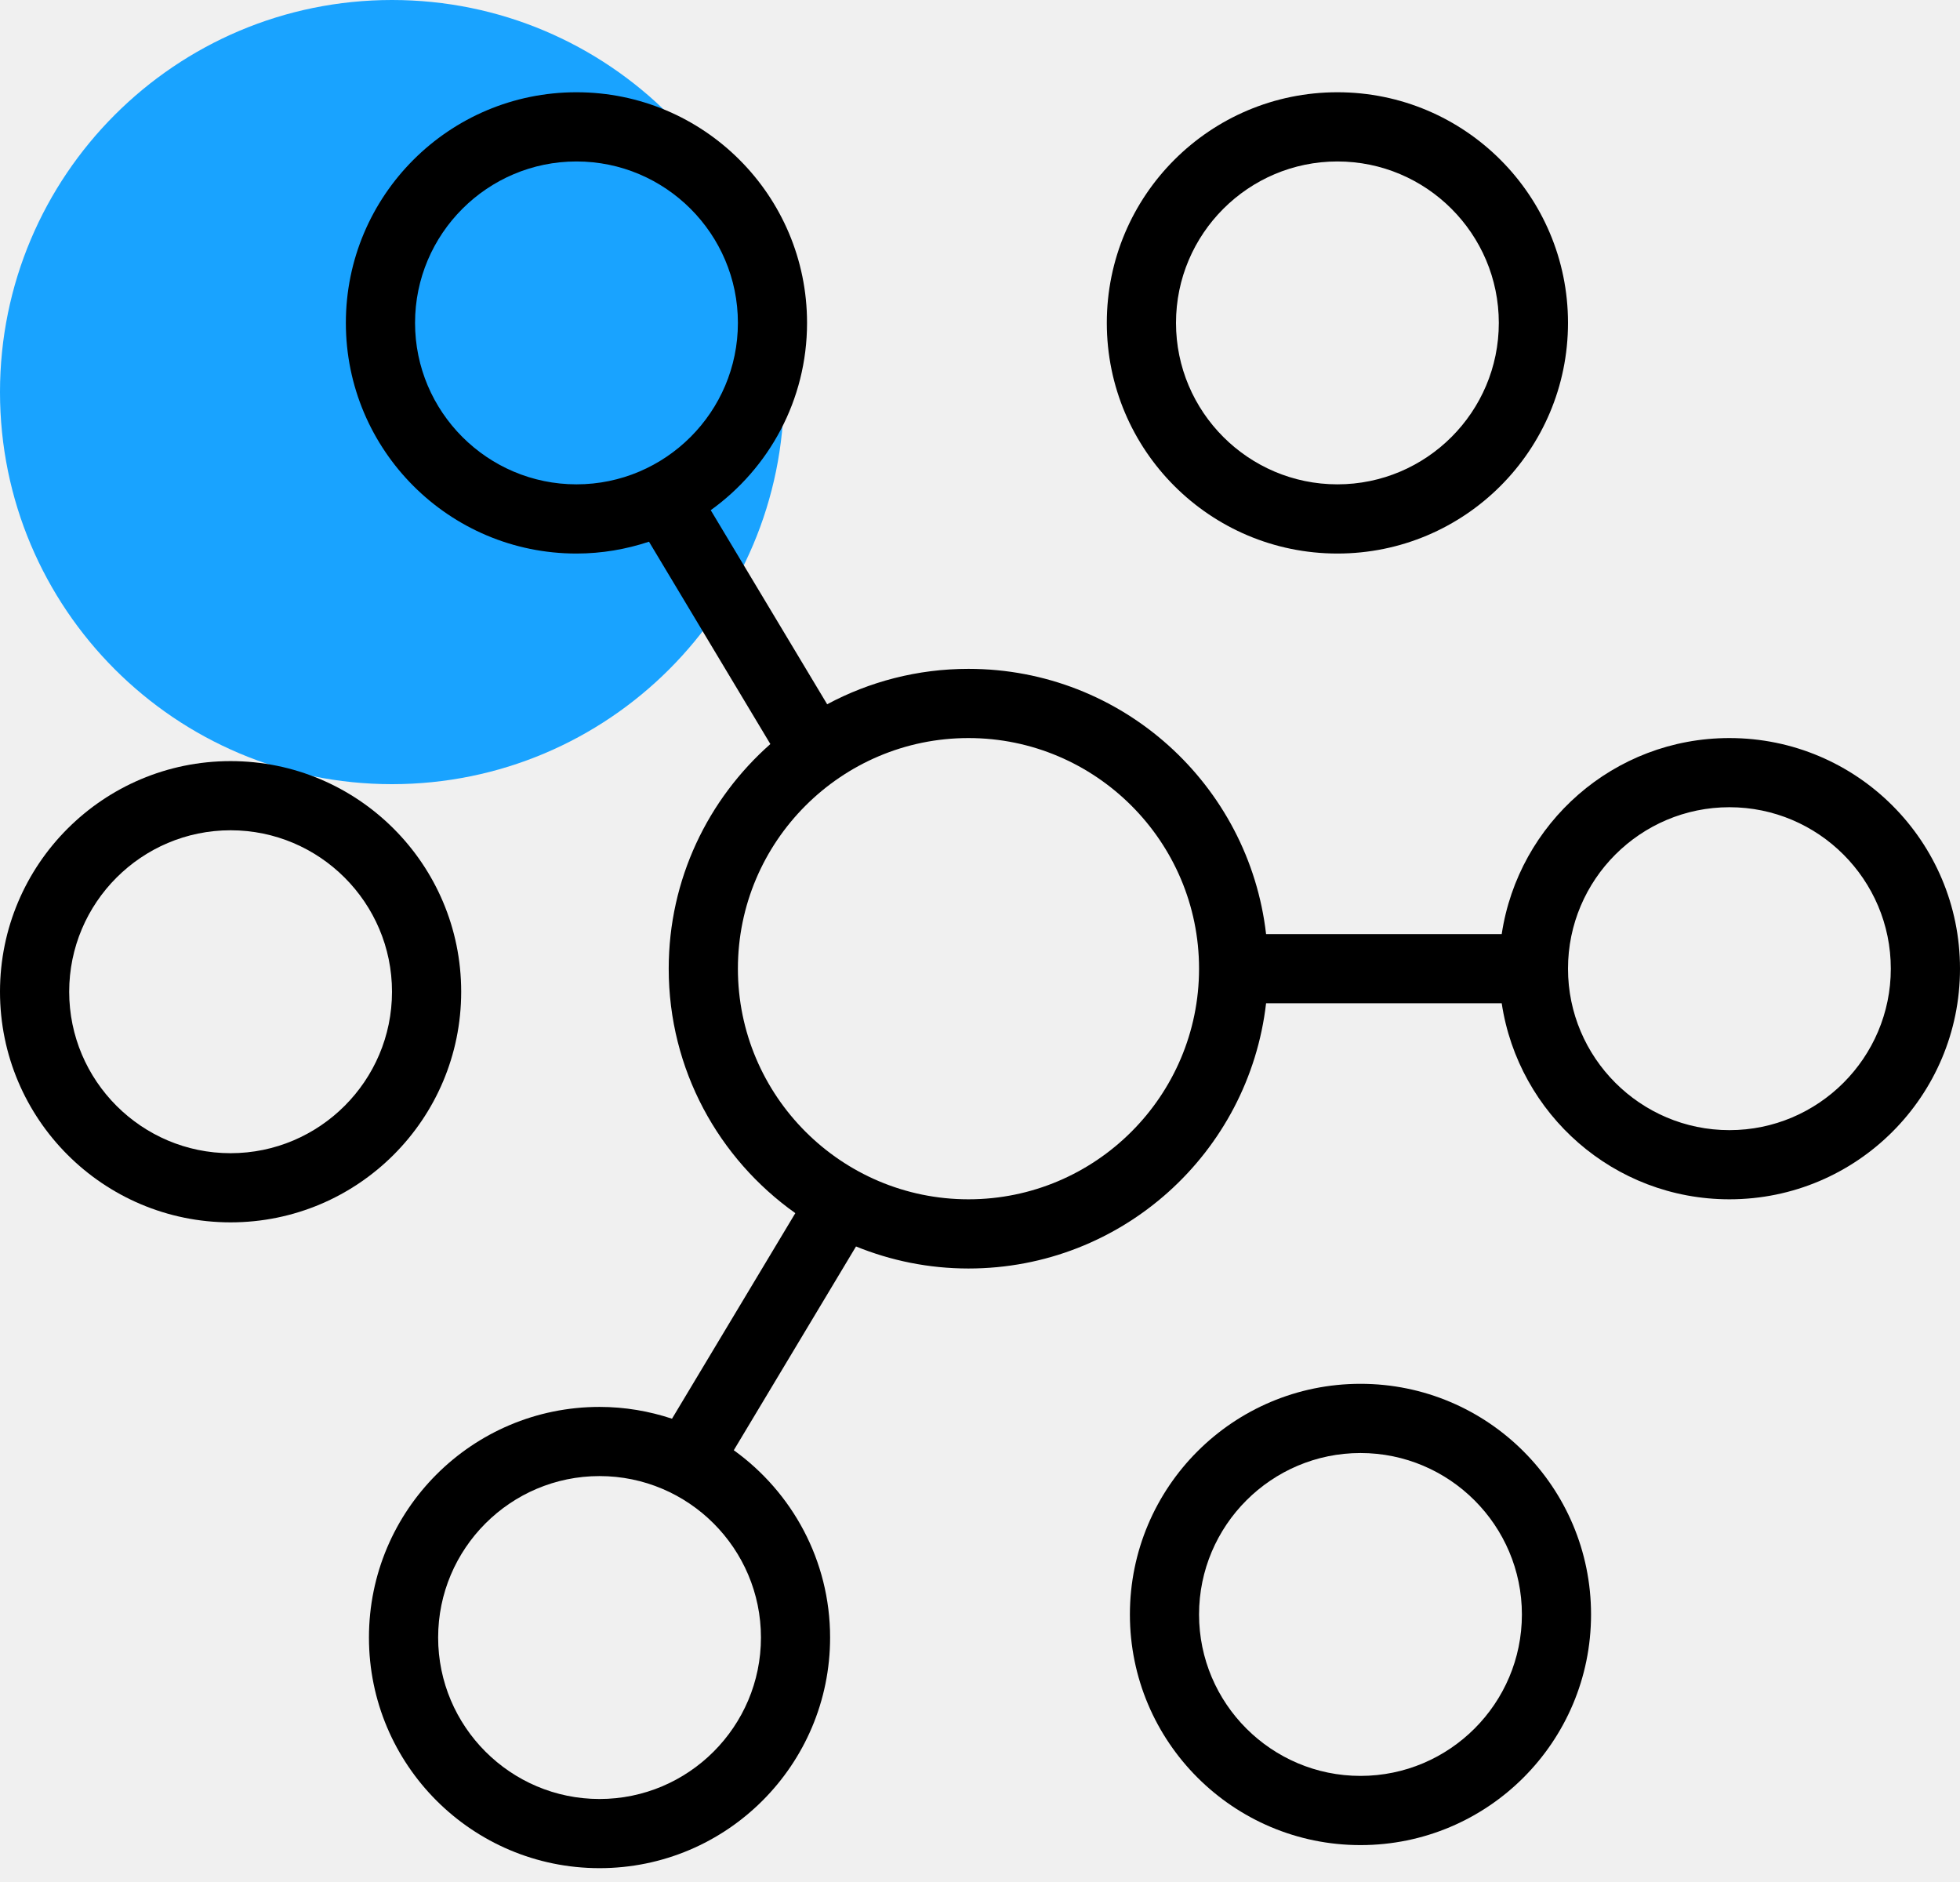
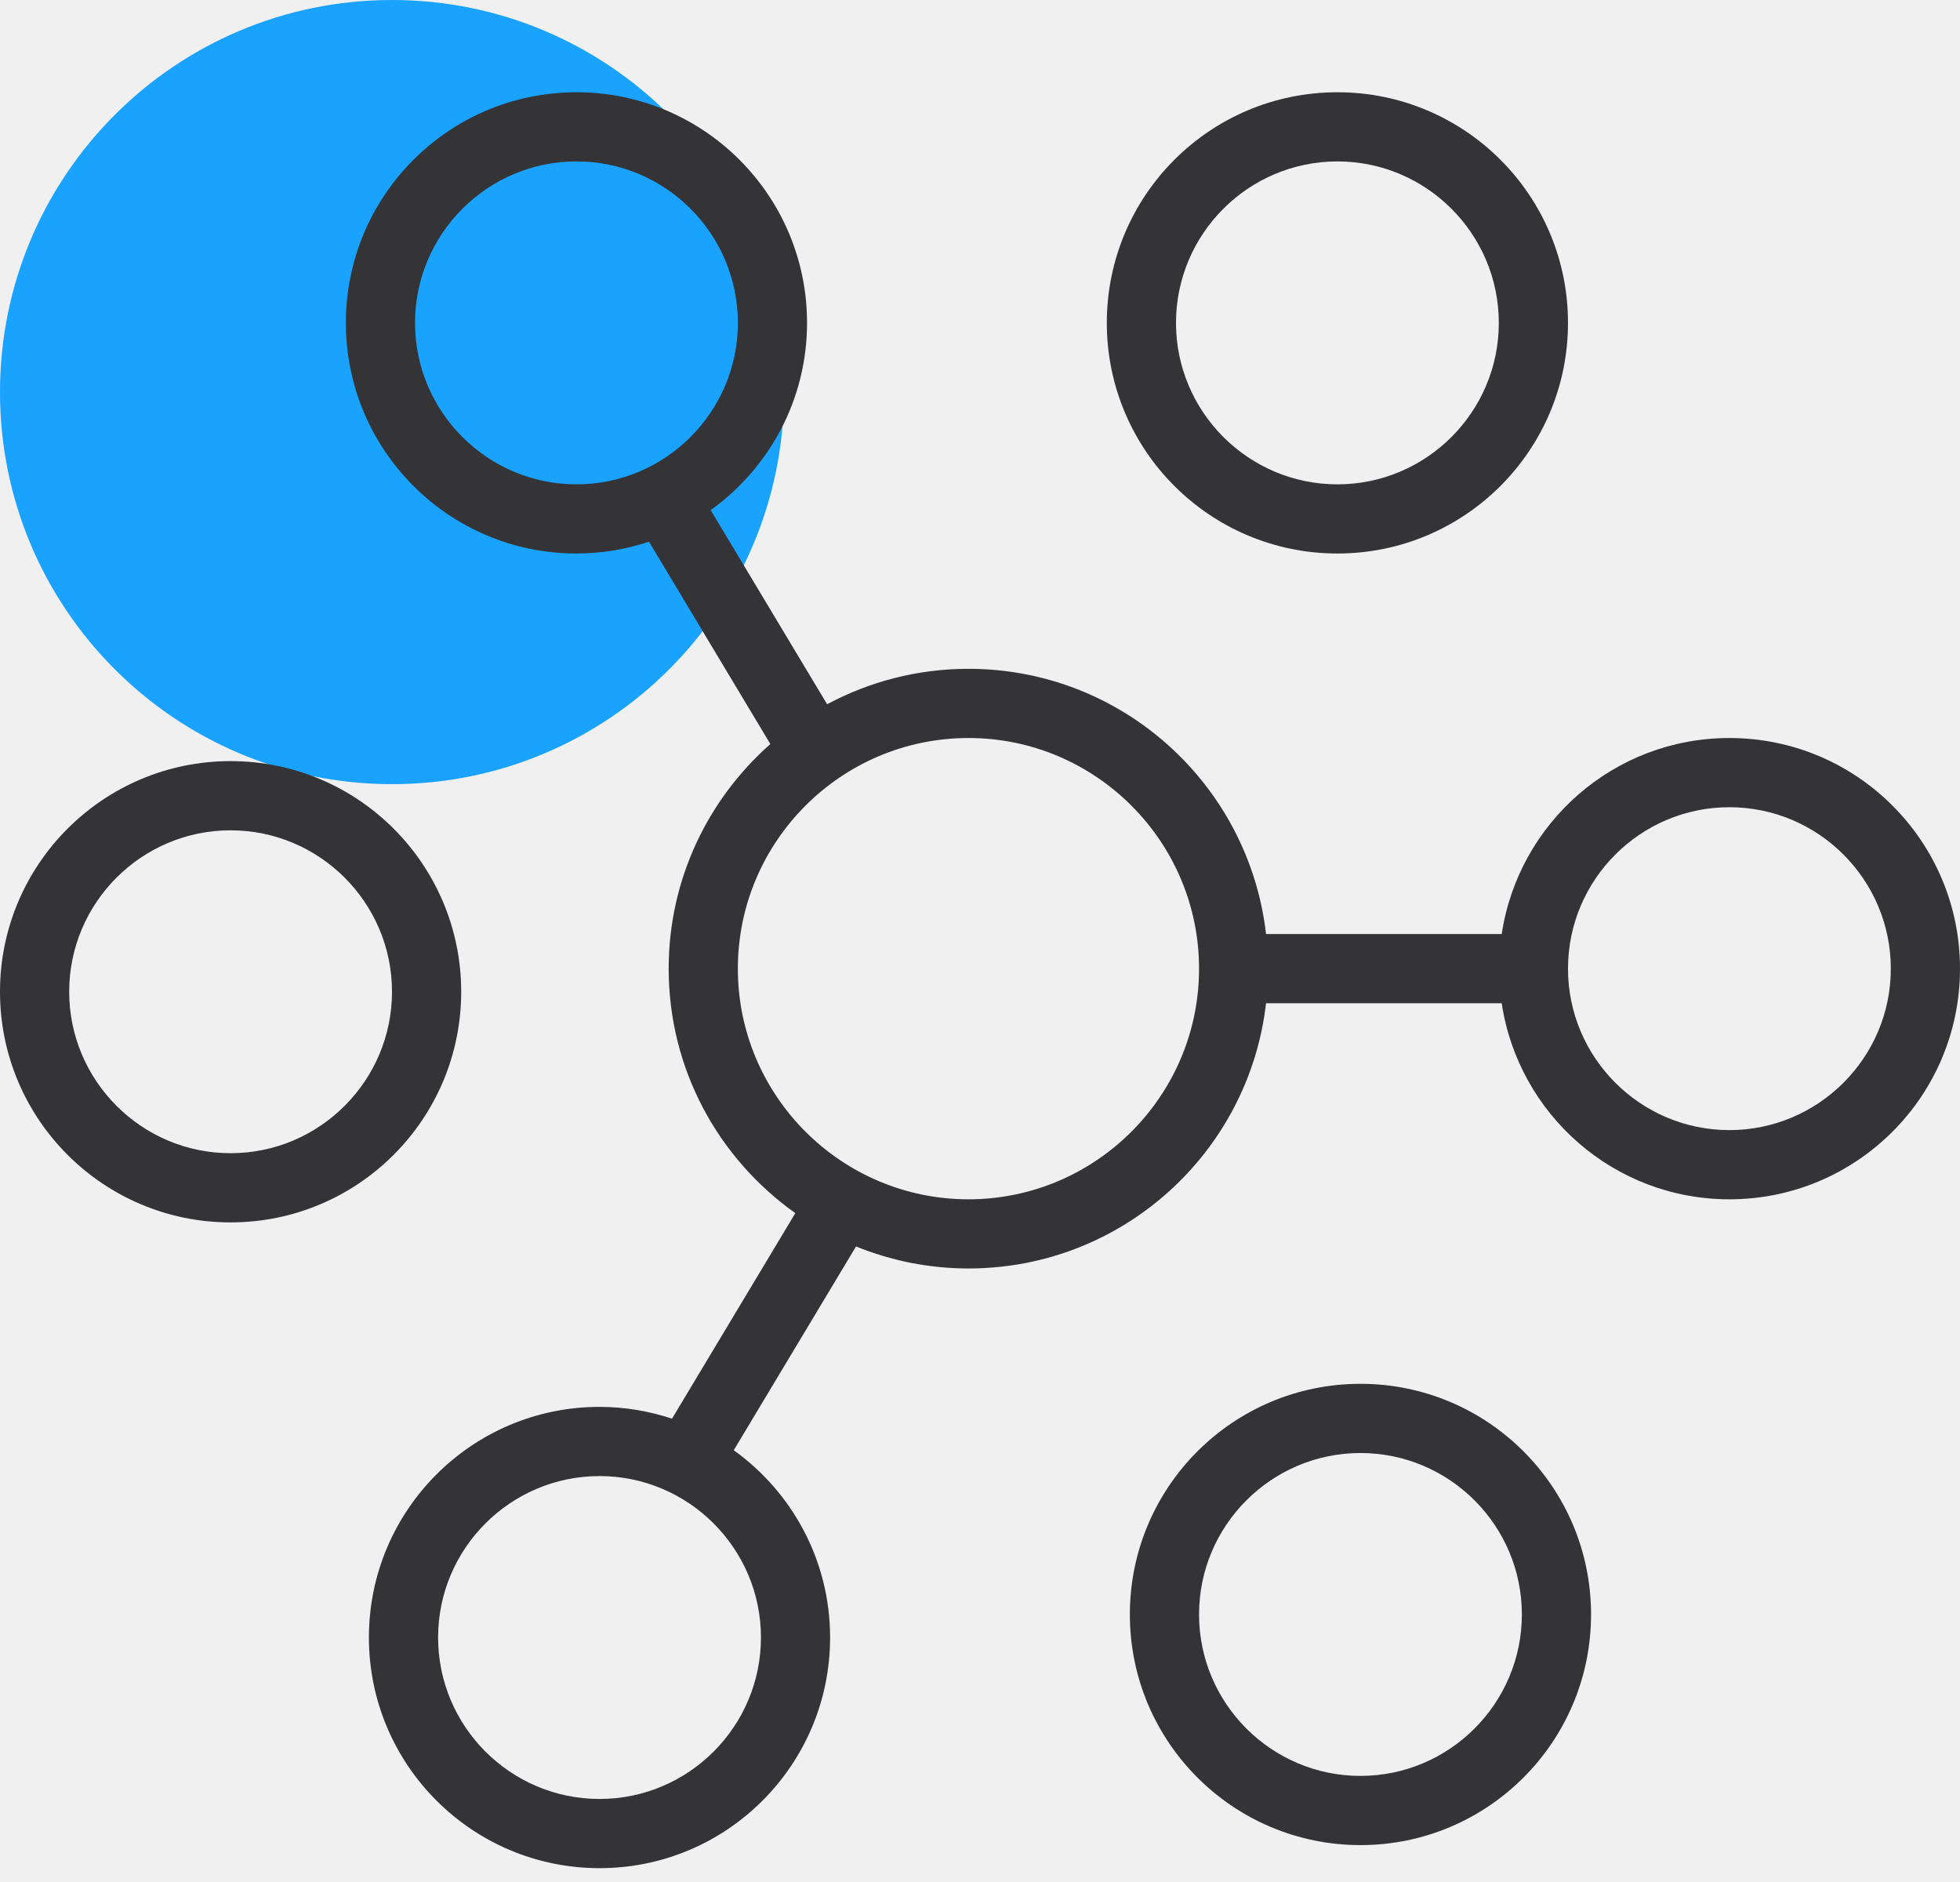
- <svg xmlns="http://www.w3.org/2000/svg" width="50" height="48" viewBox="0 0 50 48" fill="none" version="1.1" id="svg843">
-   <defs id="defs847" />
-   <circle cx="10" cy="10" r="10" fill="#19A3FF" id="circle833" />
-   <path d="M5.882 19.412C2.635 19.412 0 22.045 0 25.294C0 28.542 2.635 31.176 5.882 31.176C9.131 31.176 11.765 28.542 11.765 25.294C11.765 22.045 9.131 19.412 5.882 19.412ZM5.882 29.412C3.612 29.412 1.765 27.564 1.765 25.294C1.765 23.024 3.612 21.176 5.882 21.176C8.152 21.176 10 23.024 10 25.294C10 27.564 8.152 29.412 5.882 29.412Z" fill="white" id="path835" style="fill:#000000" />
-   <path d="M34.118 2.353C30.869 2.353 28.235 4.987 28.235 8.235C28.235 11.484 30.869 14.118 34.118 14.118C37.367 14.118 40 11.484 40 8.235C40 4.987 37.367 2.353 34.118 2.353ZM34.118 12.353C31.848 12.353 30 10.505 30 8.235C30 5.965 31.848 4.118 34.118 4.118C36.388 4.118 38.235 5.965 38.235 8.235C38.236 10.506 36.388 12.353 34.118 12.353Z" fill="white" id="path837" style="fill:#000000" />
-   <path d="M34.706 35.294C31.458 35.294 28.824 37.928 28.824 41.177C28.824 44.425 31.459 47.059 34.706 47.059C37.955 47.059 40.588 44.425 40.588 41.177C40.588 37.928 37.955 35.294 34.706 35.294ZM34.706 45.294C32.436 45.294 30.588 43.447 30.588 41.177C30.588 38.907 32.436 37.059 34.706 37.059C36.976 37.059 38.824 38.907 38.824 41.177C38.824 43.447 36.976 45.294 34.706 45.294Z" fill="white" id="path839" style="fill:#000000" />
-   <path d="M44.118 18.824C41.169 18.824 38.735 20.995 38.309 23.824H32.298C31.86 20.017 28.631 17.059 24.706 17.059C23.402 17.059 22.175 17.387 21.101 17.962L18.131 13.012C19.616 11.944 20.588 10.205 20.588 8.235C20.588 4.987 17.955 2.353 14.706 2.353C11.458 2.353 8.823 4.987 8.823 8.235C8.823 11.483 11.458 14.118 14.706 14.118C15.353 14.118 15.973 14.009 16.556 13.816L19.652 18.977C18.065 20.379 17.059 22.422 17.059 24.706C17.059 27.282 18.336 29.555 20.289 30.941L17.143 36.184C16.561 35.991 15.941 35.883 15.294 35.883C12.046 35.883 9.412 38.517 9.412 41.765C9.412 45.013 12.046 47.647 15.294 47.647C18.543 47.647 21.176 45.012 21.176 41.765C21.176 39.795 20.204 38.056 18.719 36.988L21.837 31.791C22.723 32.151 23.69 32.353 24.706 32.353C28.631 32.353 31.86 29.395 32.298 25.588H38.309C38.735 28.417 41.169 30.588 44.118 30.588C47.367 30.588 50 27.953 50 24.706C50 21.458 47.367 18.824 44.118 18.824ZM14.706 12.353C12.436 12.353 10.588 10.505 10.588 8.235C10.588 5.966 12.436 4.118 14.706 4.118C16.976 4.118 18.824 5.965 18.824 8.235C18.824 10.505 16.976 12.353 14.706 12.353ZM19.412 41.765C19.412 44.035 17.564 45.883 15.294 45.883C13.024 45.883 11.177 44.035 11.177 41.765C11.177 39.495 13.024 37.647 15.294 37.647C17.564 37.647 19.412 39.495 19.412 41.765ZM24.706 30.588C21.462 30.588 18.824 27.95 18.824 24.706C18.824 21.463 21.462 18.824 24.706 18.824C27.949 18.824 30.588 21.463 30.588 24.706C30.588 27.95 27.95 30.588 24.706 30.588ZM44.118 28.824C41.848 28.824 40 26.976 40 24.706C40 22.436 41.848 20.588 44.118 20.588C46.388 20.588 48.235 22.436 48.235 24.706C48.235 26.976 46.388 28.824 44.118 28.824Z" fill="white" id="path841" style="fill:#000000" />
+ <svg xmlns="http://www.w3.org/2000/svg" width="50" height="48" viewBox="0 0 50 48" fill="none">
+   <circle cx="10" cy="10" r="10" fill="#19A3FF" />
+   <path d="M5.882 19.412C2.635 19.412 0 22.046 0 25.294C0 28.543 2.635 31.177 5.882 31.177C9.131 31.177 11.765 28.543 11.765 25.294C11.765 22.046 9.131 19.412 5.882 19.412ZM5.882 29.412C3.612 29.412 1.765 27.564 1.765 25.294C1.765 23.024 3.612 21.177 5.882 21.177C8.152 21.177 10 23.024 10 25.294C10 27.564 8.152 29.412 5.882 29.412Z" fill="#343437" />
+   <path d="M34.118 2.353C30.869 2.353 28.235 4.986 28.235 8.235C28.235 11.483 30.869 14.117 34.118 14.117C37.367 14.117 40 11.483 40 8.235C40 4.986 37.367 2.353 34.118 2.353ZM34.118 12.353C31.848 12.353 30 10.505 30 8.235C30 5.965 31.848 4.117 34.118 4.117C36.388 4.117 38.235 5.965 38.235 8.235C38.236 10.505 36.388 12.353 34.118 12.353Z" fill="#343437" />
+   <path d="M34.706 35.294C31.458 35.294 28.823 37.927 28.823 41.176C28.823 44.425 31.458 47.059 34.706 47.059C37.954 47.059 40.588 44.425 40.588 41.176C40.588 37.928 37.954 35.294 34.706 35.294ZM34.706 45.294C32.435 45.294 30.588 43.446 30.588 41.176C30.588 38.906 32.435 37.059 34.706 37.059C36.976 37.059 38.823 38.906 38.823 41.176C38.823 43.446 36.975 45.294 34.706 45.294Z" fill="#343437" />
+   <path d="M44.117 18.823C41.169 18.823 38.735 20.994 38.309 23.823H32.297C31.86 20.016 28.63 17.058 24.706 17.058C23.401 17.058 22.174 17.387 21.1 17.962L18.13 13.011C19.616 11.944 20.588 10.204 20.588 8.235C20.588 4.987 17.954 2.353 14.706 2.353C11.458 2.353 8.823 4.987 8.823 8.235C8.823 11.482 11.458 14.117 14.706 14.117C15.353 14.117 15.973 14.009 16.556 13.816L19.652 18.977C18.065 20.378 17.058 22.422 17.058 24.706C17.058 27.282 18.336 29.555 20.289 30.941L17.143 36.183C16.561 35.99 15.941 35.882 15.294 35.882C12.046 35.882 9.411 38.516 9.411 41.764C9.411 45.012 12.046 47.647 15.294 47.647C18.543 47.647 21.176 45.012 21.176 41.764C21.176 39.794 20.204 38.055 18.718 36.988L21.837 31.791C22.723 32.15 23.69 32.352 24.706 32.352C28.63 32.352 31.86 29.395 32.297 25.588H38.309C38.735 28.417 41.169 30.588 44.117 30.588C47.366 30.588 50 27.953 50 24.706C50 21.457 47.366 18.823 44.117 18.823ZM14.706 12.353C12.436 12.353 10.588 10.505 10.588 8.235C10.588 5.965 12.436 4.117 14.706 4.117C16.976 4.117 18.823 5.965 18.823 8.235C18.823 10.505 16.976 12.353 14.706 12.353ZM19.412 41.764C19.412 44.035 17.564 45.882 15.294 45.882C13.024 45.882 11.176 44.034 11.176 41.764C11.176 39.494 13.024 37.647 15.294 37.647C17.564 37.647 19.412 39.494 19.412 41.764ZM24.706 30.588C21.462 30.588 18.823 27.949 18.823 24.706C18.823 21.462 21.462 18.823 24.706 18.823C27.949 18.823 30.588 21.462 30.588 24.706C30.588 27.949 27.949 30.588 24.706 30.588ZM44.117 28.823C41.847 28.823 40 26.976 40 24.706C40 22.435 41.847 20.588 44.117 20.588C46.388 20.588 48.235 22.436 48.235 24.706C48.235 26.976 46.387 28.823 44.117 28.823Z" fill="#343437" />
</svg>
